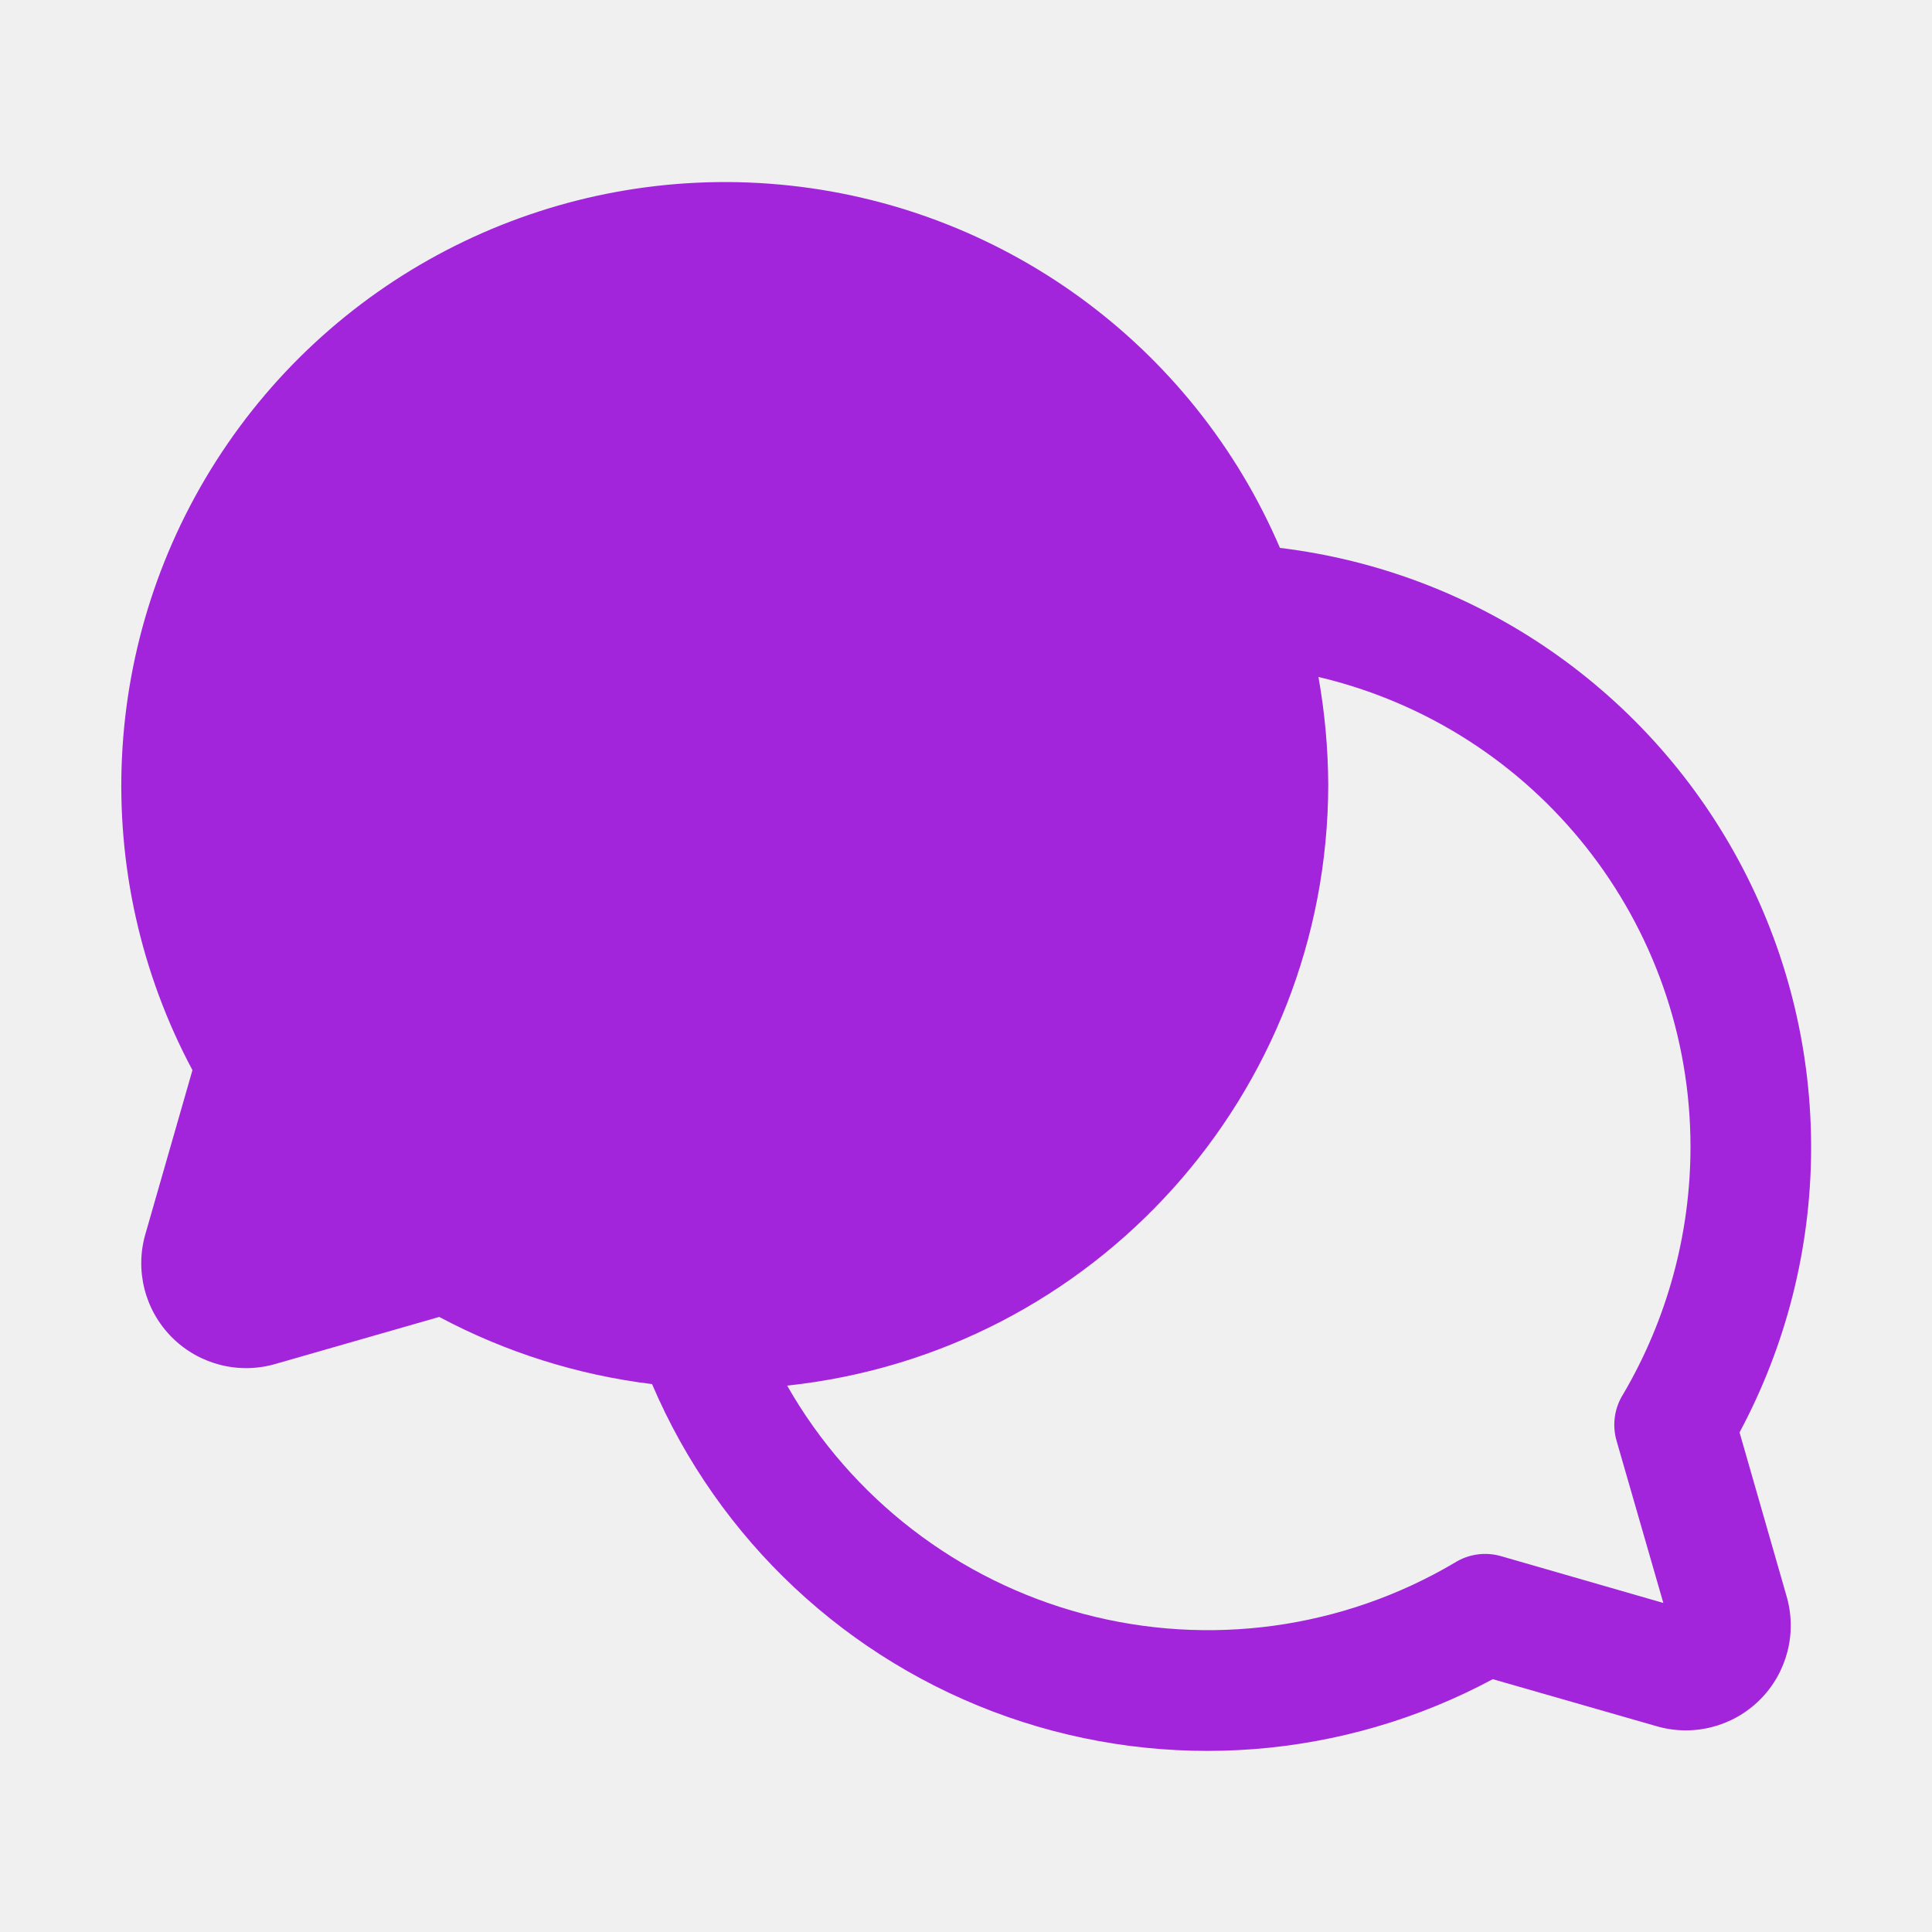
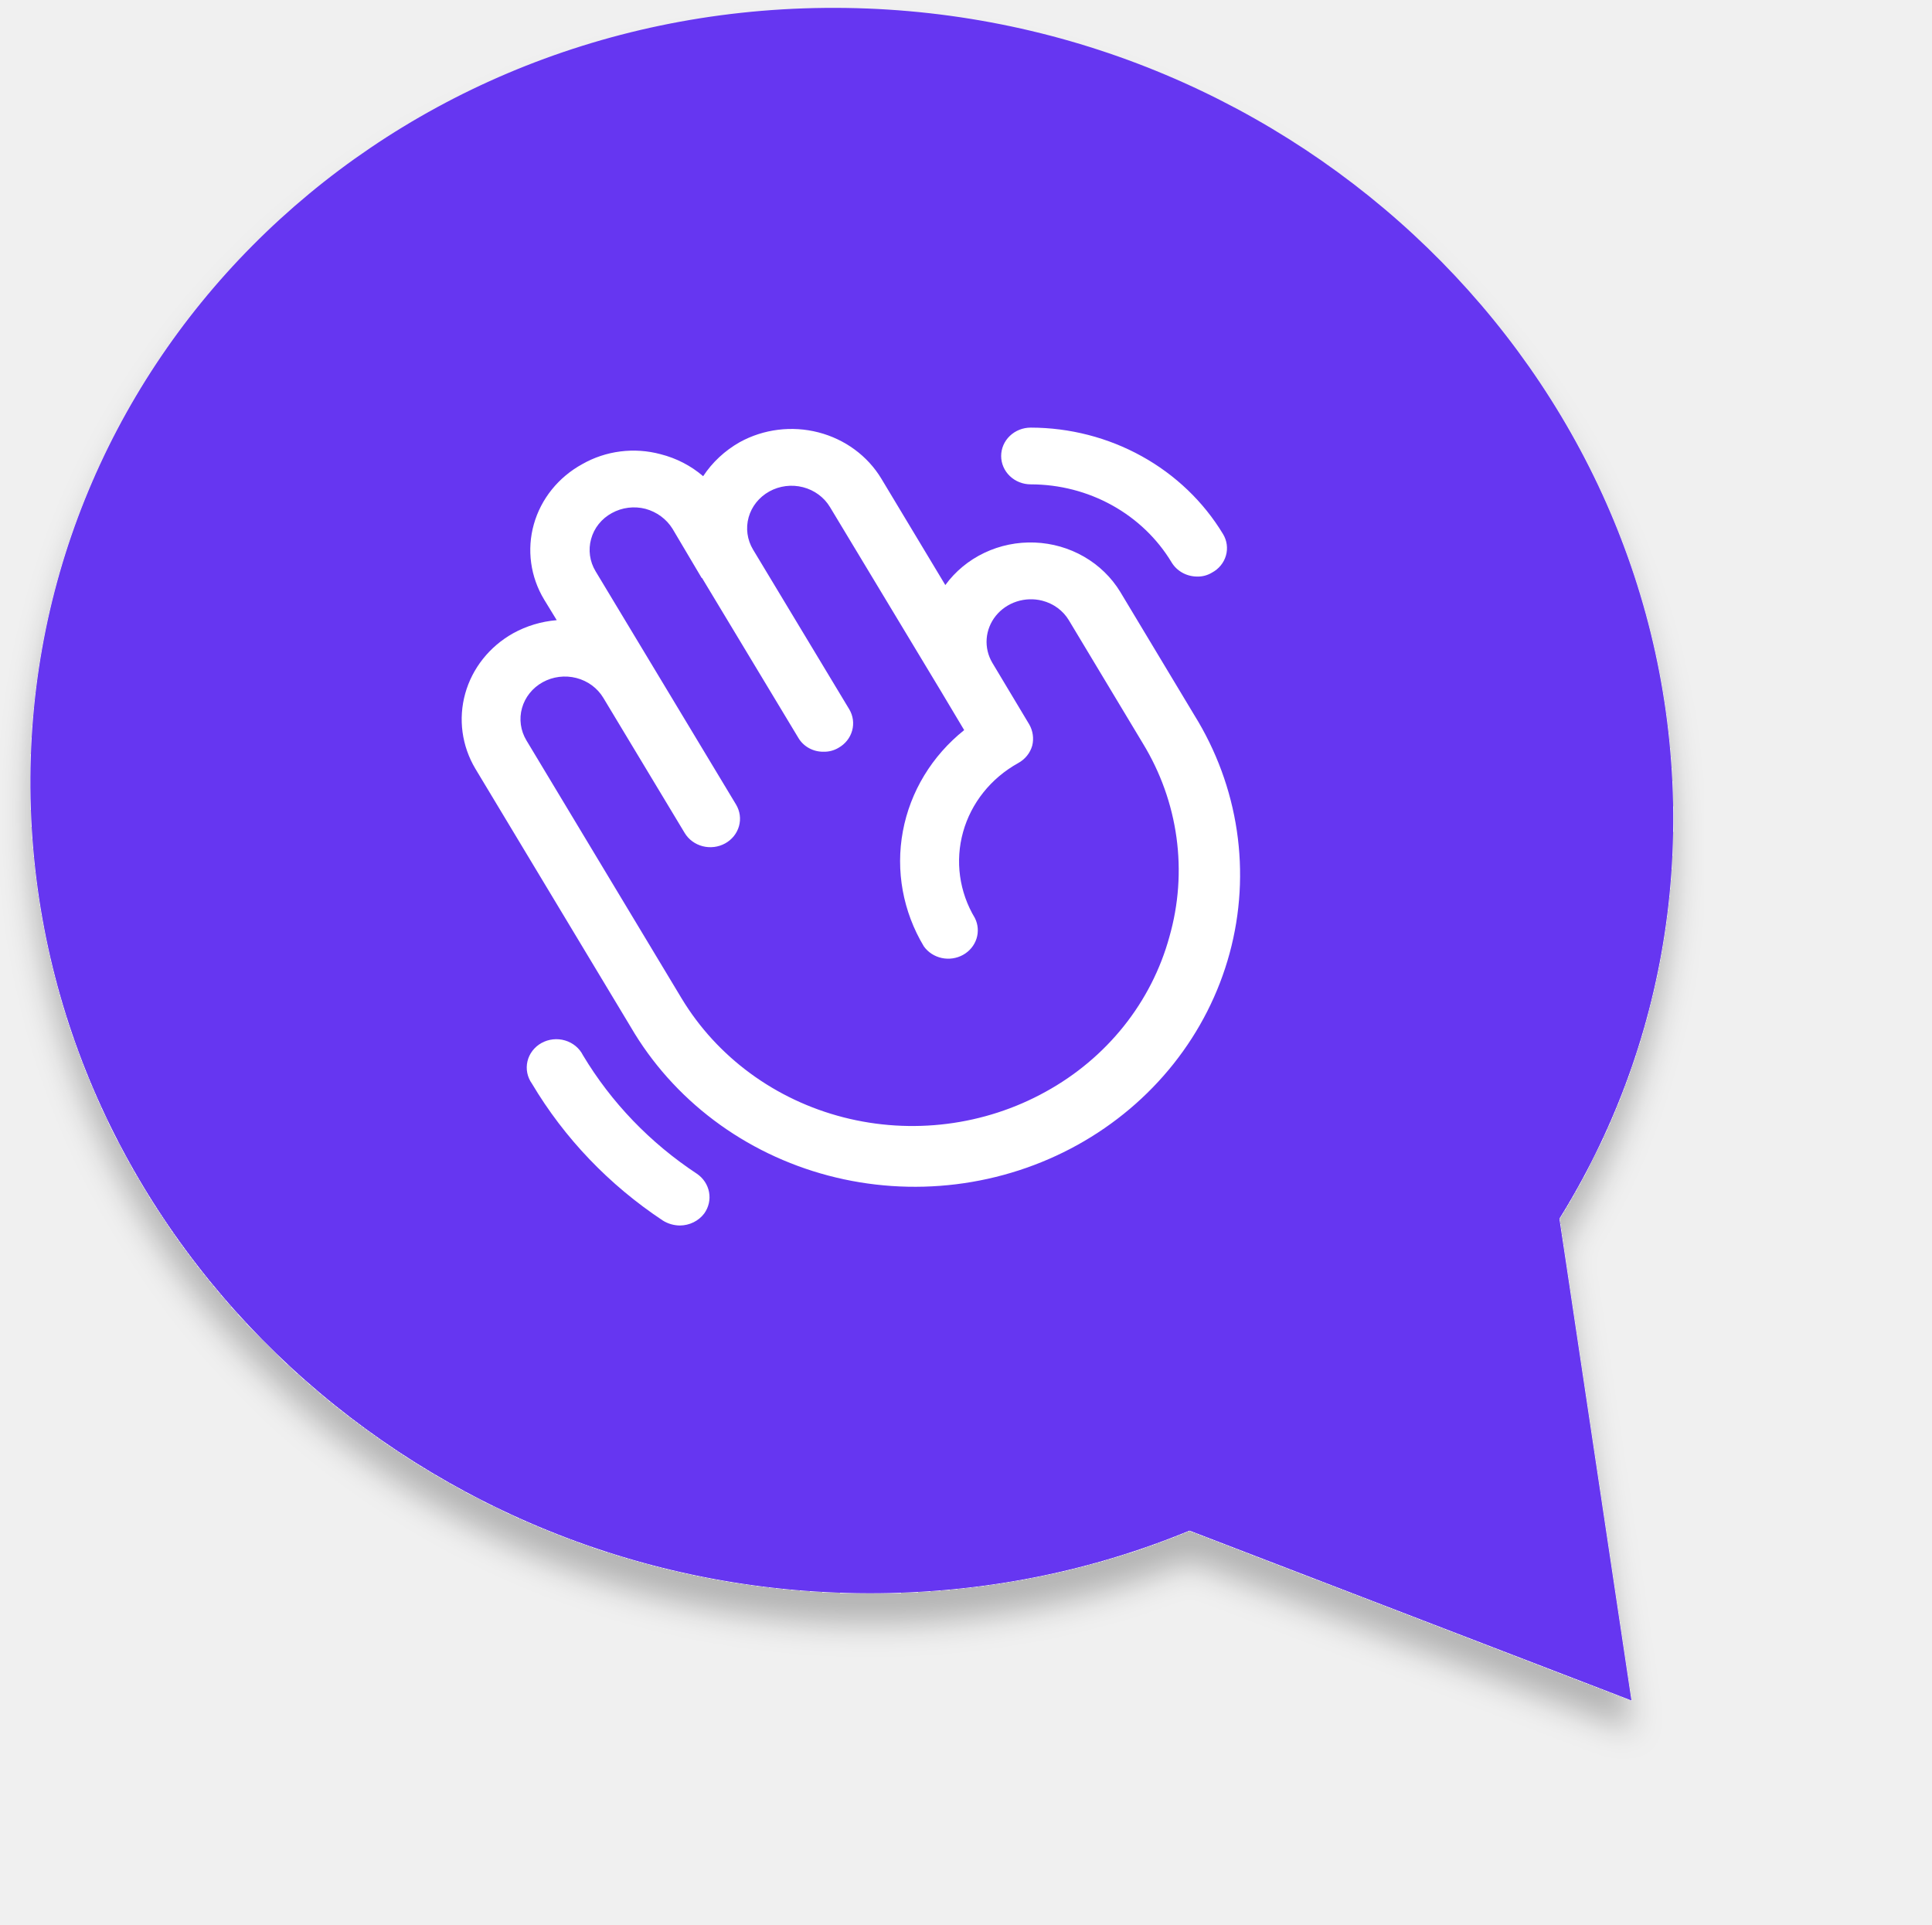
- <svg xmlns="http://www.w3.org/2000/svg" width="192" height="192" fill="#a225db" viewBox="0 0 256 256">
-   <rect width="256" height="256" fill="none" />
-   <path d="M230.5,189.8A80,80,0,0,0,169.6,72.6,80,80,0,1,0,25.5,141.8l-6.2,21.6a13.9,13.9,0,0,0,17.3,17.3l21.6-6.2a80.8,80.8,0,0,0,28.2,8.9,80,80,0,0,0,111.4,39.1l21.6,6.2a13.9,13.9,0,0,0,17.3-17.3Zm-15.4-5.1a7.6,7.6,0,0,0-.9,6.2l6.2,21.5-21.5-6.2a7.6,7.6,0,0,0-6.2.9,64.2,64.2,0,0,1-88.4-23.5A80.2,80.2,0,0,0,176,104a83.6,83.6,0,0,0-1.3-14.3A64,64,0,0,1,224,152,64.8,64.8,0,0,1,215.1,184.7Z" />
+ <svg xmlns="http://www.w3.org/2000/svg" width="257" height="256" viewBox="0 0 257 256" fill="none">
+   <g filter="url(#filter0_d_82_108)">
+     <path d="M217.019 226.208L136.197 195.141L204.659 143.54L217.019 226.208Z" fill="#6636F1" />
+     <ellipse rx="109.213" ry="105.505" transform="matrix(0.999954 -0.00962592 0.0337324 0.999431 113.312 106.496)" fill="#6636F1" />
+     <path d="M158.85 95.094L149.013 78.725C147.842 76.805 146.187 75.198 144.199 74.053C142.211 72.907 139.954 72.26 137.637 72.171C135.32 72.082 133.016 72.553 130.939 73.542C128.862 74.531 127.077 76.005 125.75 77.829L117.241 63.677C115.41 60.642 112.399 58.427 108.869 57.516C105.338 56.605 101.575 57.074 98.404 58.818C96.43 59.936 94.761 61.488 93.535 63.347C91.917 61.956 89.979 60.954 87.879 60.422C86.138 59.952 84.316 59.827 82.524 60.054C80.731 60.281 79.006 60.856 77.452 61.743C75.882 62.603 74.505 63.753 73.4 65.126C72.295 66.499 71.484 68.068 71.013 69.743C70.542 71.417 70.421 73.165 70.657 74.884C70.892 76.604 71.48 78.262 72.386 79.763L74.058 82.499C72.014 82.666 70.033 83.262 68.255 84.245C65.112 86.009 62.822 88.891 61.883 92.265C60.944 95.639 61.431 99.233 63.238 102.265L83.895 136.607C86.692 141.409 90.457 145.631 94.97 149.026C99.483 152.421 104.654 154.921 110.184 156.382C115.713 157.843 121.49 158.236 127.179 157.537C132.868 156.838 138.355 155.061 143.322 152.311C148.289 149.56 152.636 145.89 156.111 141.513C159.586 137.137 162.12 132.142 163.565 126.818C165.009 121.494 165.337 115.948 164.527 110.502C163.718 105.056 161.788 99.819 158.85 95.094ZM155.554 124.625C154.372 128.938 152.307 132.982 149.478 136.522C146.649 140.061 143.114 143.025 139.078 145.24C130.943 149.74 121.278 150.961 112.205 148.635C103.132 146.309 95.392 140.626 90.682 132.833L70.025 98.491C69.243 97.19 69.031 95.644 69.437 94.193C69.843 92.742 70.833 91.505 72.189 90.754C73.546 90.004 75.158 89.801 76.671 90.19C78.183 90.579 79.473 91.529 80.255 92.83L91.076 110.803C91.334 111.234 91.678 111.611 92.089 111.914C92.499 112.217 92.968 112.439 93.468 112.569C93.968 112.698 94.49 112.731 95.003 112.667C95.517 112.603 96.012 112.443 96.461 112.195C96.91 111.947 97.304 111.617 97.62 111.223C97.935 110.829 98.167 110.38 98.302 109.9C98.437 109.421 98.472 108.92 98.405 108.428C98.338 107.935 98.17 107.46 97.912 107.029L87.092 89.056L79.223 75.989C78.441 74.69 78.228 73.146 78.632 71.696C78.828 70.975 79.172 70.298 79.645 69.707C80.118 69.115 80.71 68.621 81.387 68.253C82.741 67.503 84.351 67.299 85.862 67.687C87.366 68.097 88.65 69.042 89.453 70.328L93.338 76.885H93.387L106.175 98.114C106.507 98.695 106.999 99.179 107.597 99.511C108.195 99.844 108.877 100.013 109.568 100C110.263 100.014 110.946 99.833 111.536 99.481C112.433 98.979 113.087 98.156 113.354 97.193C113.622 96.229 113.481 95.204 112.962 94.34L100.175 73.112C99.392 71.81 99.18 70.264 99.586 68.814C99.992 67.363 100.982 66.126 102.339 65.375C103.695 64.624 105.307 64.421 106.82 64.811C108.332 65.2 109.622 66.15 110.405 67.451L125.159 91.934L128.258 97.123C123.972 100.544 121.083 105.307 120.103 110.572C119.122 115.837 120.111 121.265 122.897 125.899C123.459 126.681 124.308 127.231 125.274 127.439C126.24 127.647 127.253 127.498 128.11 127.022C128.967 126.545 129.605 125.777 129.896 124.869C130.188 123.961 130.112 122.981 129.684 122.125C127.599 118.659 127.033 114.54 128.112 110.675C129.191 106.809 131.826 103.513 135.439 101.51C135.893 101.261 136.292 100.929 136.613 100.533C136.933 100.136 137.17 99.683 137.308 99.198C137.548 98.241 137.407 97.232 136.914 96.368L131.996 88.16C131.426 87.191 131.167 86.083 131.25 84.973C131.334 83.864 131.756 82.803 132.464 81.922C133.172 81.042 134.135 80.381 135.233 80.022C136.33 79.663 137.514 79.622 138.635 79.904C139.375 80.092 140.068 80.418 140.676 80.863C141.284 81.308 141.794 81.864 142.177 82.499L152.013 98.868C154.365 102.718 155.89 106.98 156.498 111.403C157.106 115.827 156.785 120.322 155.554 124.625ZM93.682 161.42C93.311 161.914 92.823 162.316 92.259 162.595C91.695 162.873 91.071 163.02 90.436 163.024C89.632 163.015 88.847 162.786 88.174 162.364C81.02 157.623 75.07 151.4 70.763 144.155C70.455 143.726 70.243 143.241 70.14 142.73C70.037 142.219 70.045 141.694 70.164 141.186C70.283 140.678 70.51 140.199 70.831 139.78C71.152 139.36 71.56 139.009 72.029 138.748C72.499 138.487 73.019 138.322 73.559 138.263C74.098 138.204 74.644 138.253 75.162 138.407C75.681 138.56 76.16 138.814 76.572 139.154C76.983 139.494 77.316 139.912 77.55 140.381C81.309 146.653 86.485 152.037 92.699 156.137C93.554 156.717 94.136 157.596 94.32 158.585C94.504 159.574 94.275 160.592 93.682 161.42ZM133.176 60.658C133.176 59.657 133.591 58.697 134.329 57.989C135.066 57.282 136.067 56.884 137.111 56.884C142.292 56.89 147.381 58.201 151.869 60.684C156.357 63.167 160.087 66.737 162.686 71.036C162.947 71.465 163.117 71.94 163.184 72.433C163.251 72.925 163.215 73.426 163.077 73.905C162.94 74.384 162.704 74.832 162.383 75.222C162.063 75.613 161.664 75.938 161.21 76.178C160.623 76.535 159.938 76.716 159.243 76.697C158.555 76.694 157.879 76.519 157.284 76.188C156.688 75.857 156.194 75.382 155.849 74.81C153.95 71.655 151.219 69.035 147.93 67.213C144.64 65.391 140.909 64.432 137.111 64.432C136.067 64.432 135.066 64.034 134.329 63.326C133.591 62.619 133.176 61.659 133.176 60.658Z" fill="white" />
+   </g>
+   <defs>
+     <filter id="filter0_d_82_108" x="0.045" y="1.046" width="226.534" height="233.162" filterUnits="userSpaceOnUse" color-interpolation-filters="sRGB">
+       <feFlood flood-opacity="0" result="BackgroundImageFix" />
+       <feColorMatrix in="SourceAlpha" type="matrix" values="0 0 0 0 0 0 0 0 0 0 0 0 0 0 0 0 0 0 127 0" result="hardAlpha" />
+       <feOffset dy="4" />
+       <feGaussianBlur stdDeviation="2" />
+       <feComposite in2="hardAlpha" operator="out" />
+       <feColorMatrix type="matrix" values="0 0 0 0 0 0 0 0 0 0 0 0 0 0 0 0 0 0 0.25 0" />
+       <feBlend mode="normal" in2="BackgroundImageFix" result="effect1_dropShadow_82_108" />
+       <feBlend mode="normal" in="SourceGraphic" in2="effect1_dropShadow_82_108" result="shape" />
+     </filter>
+   </defs>
</svg>
